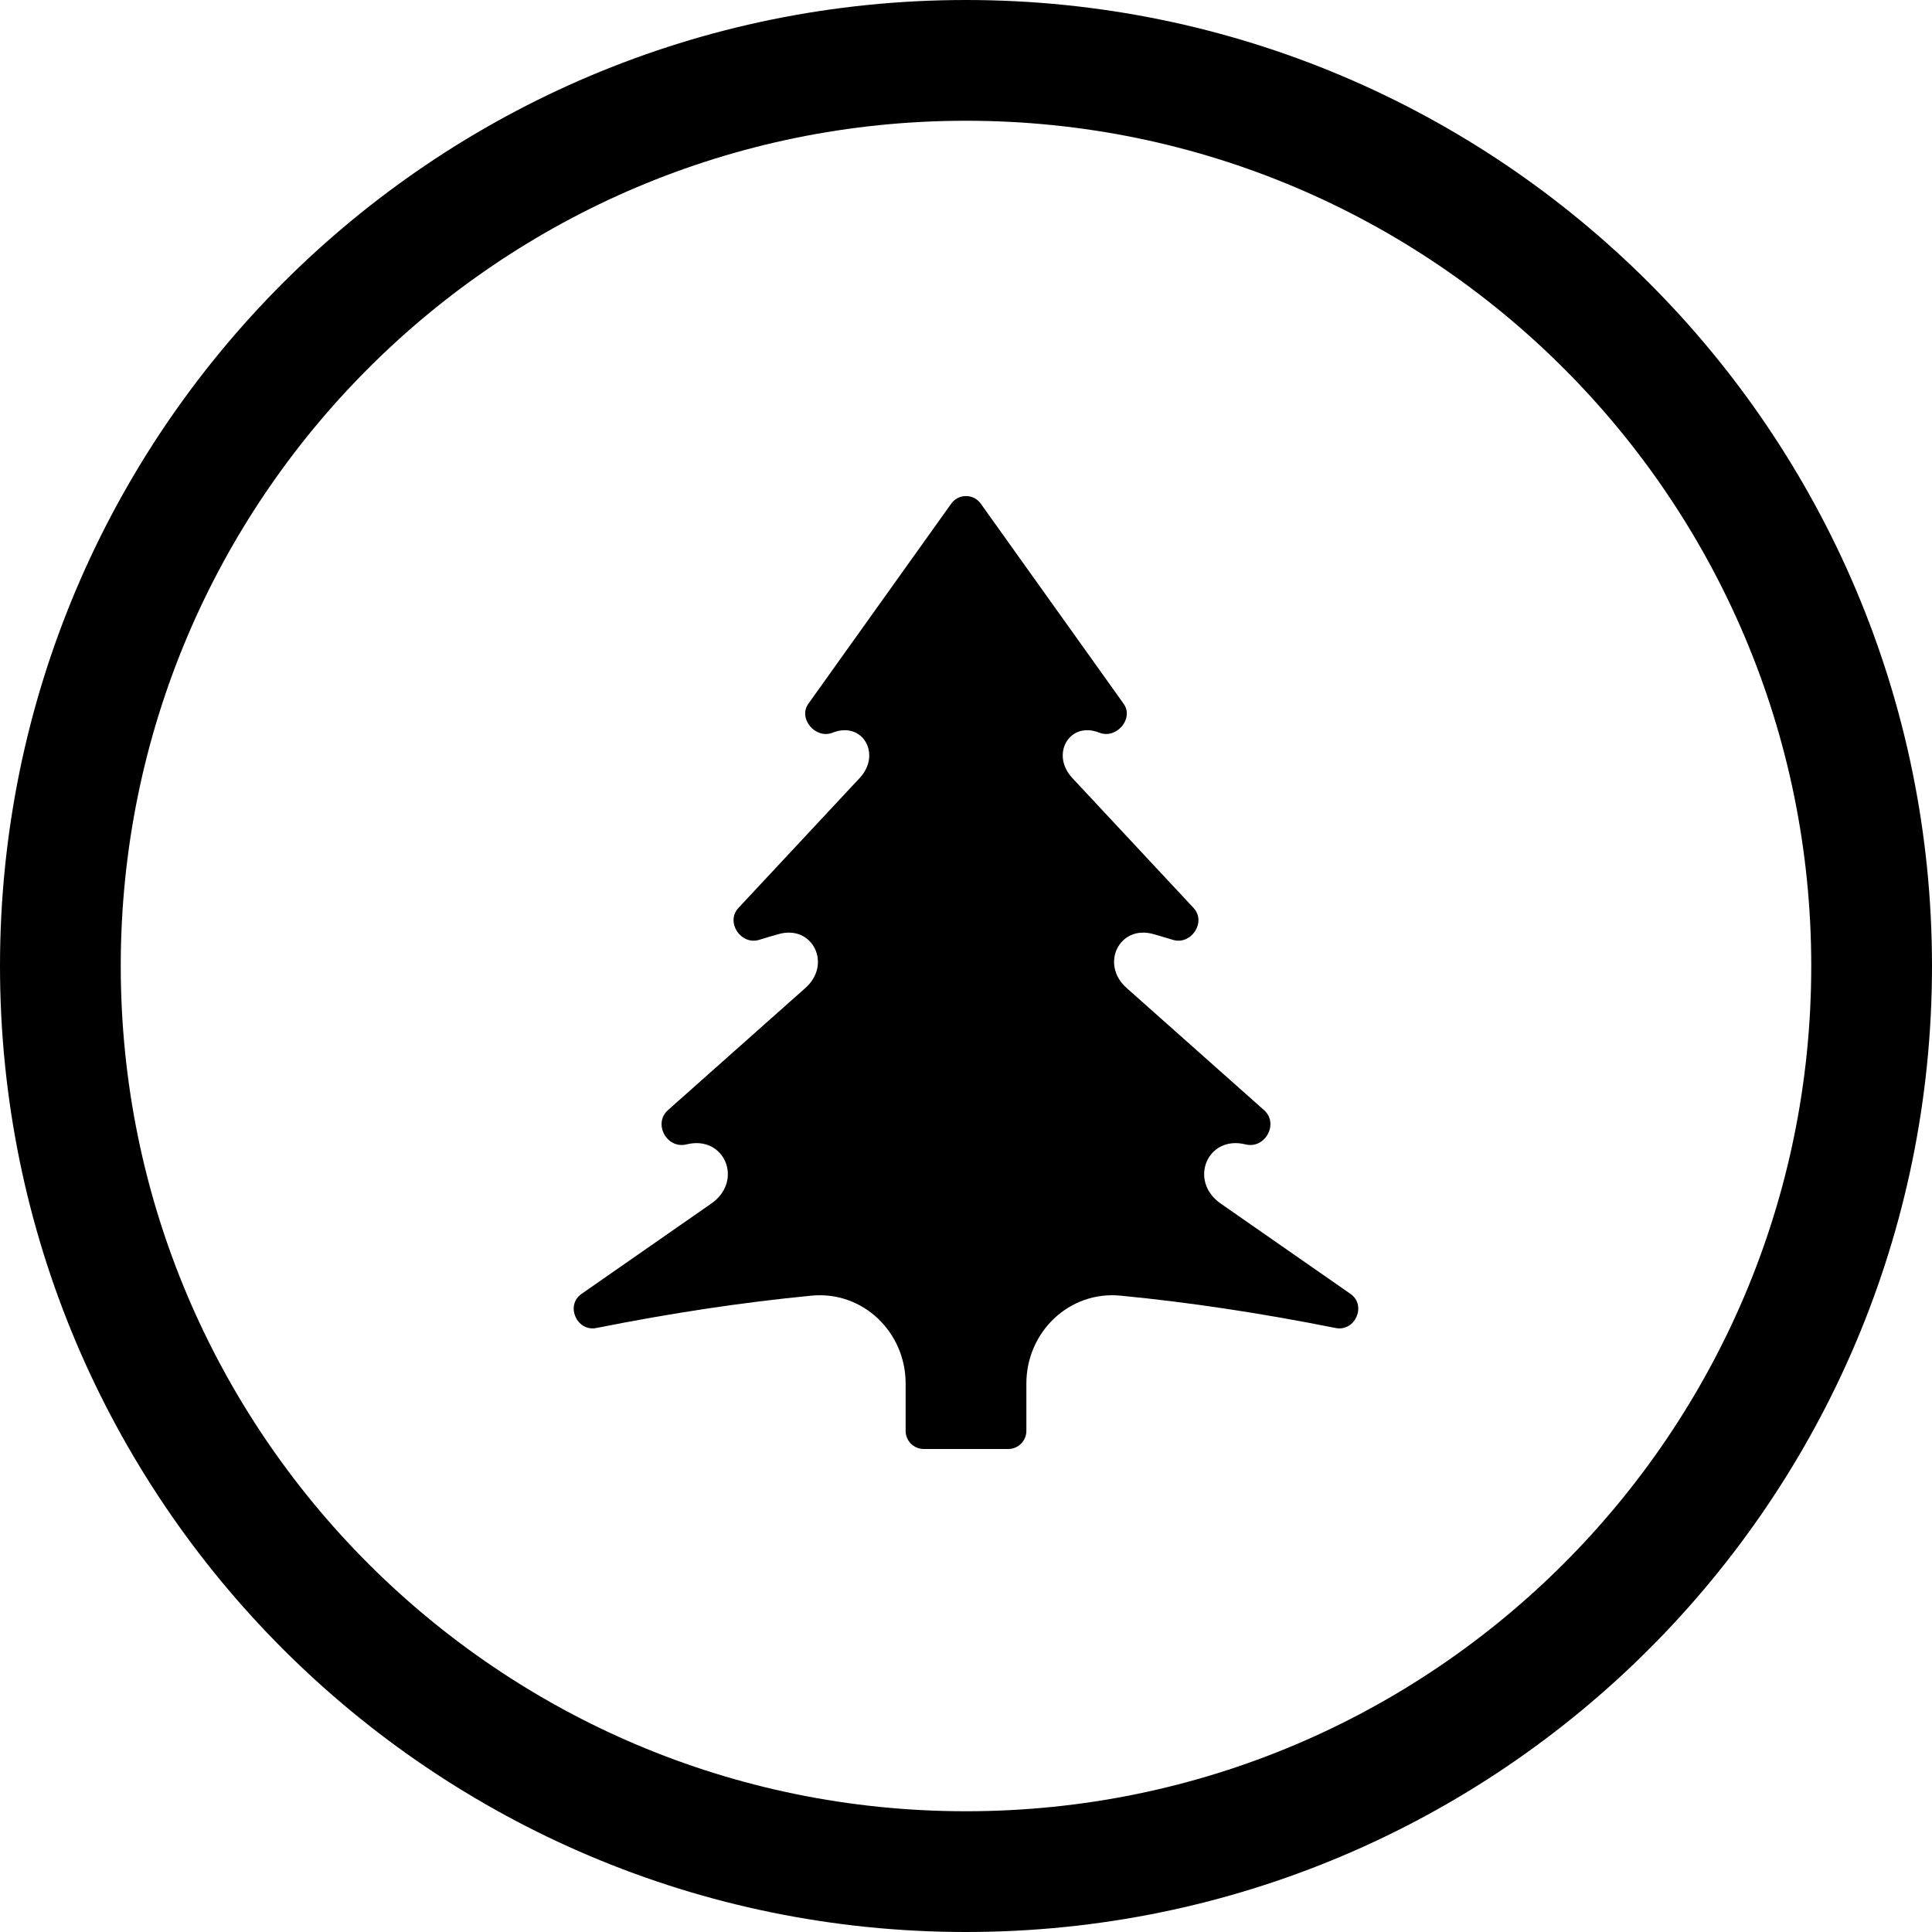
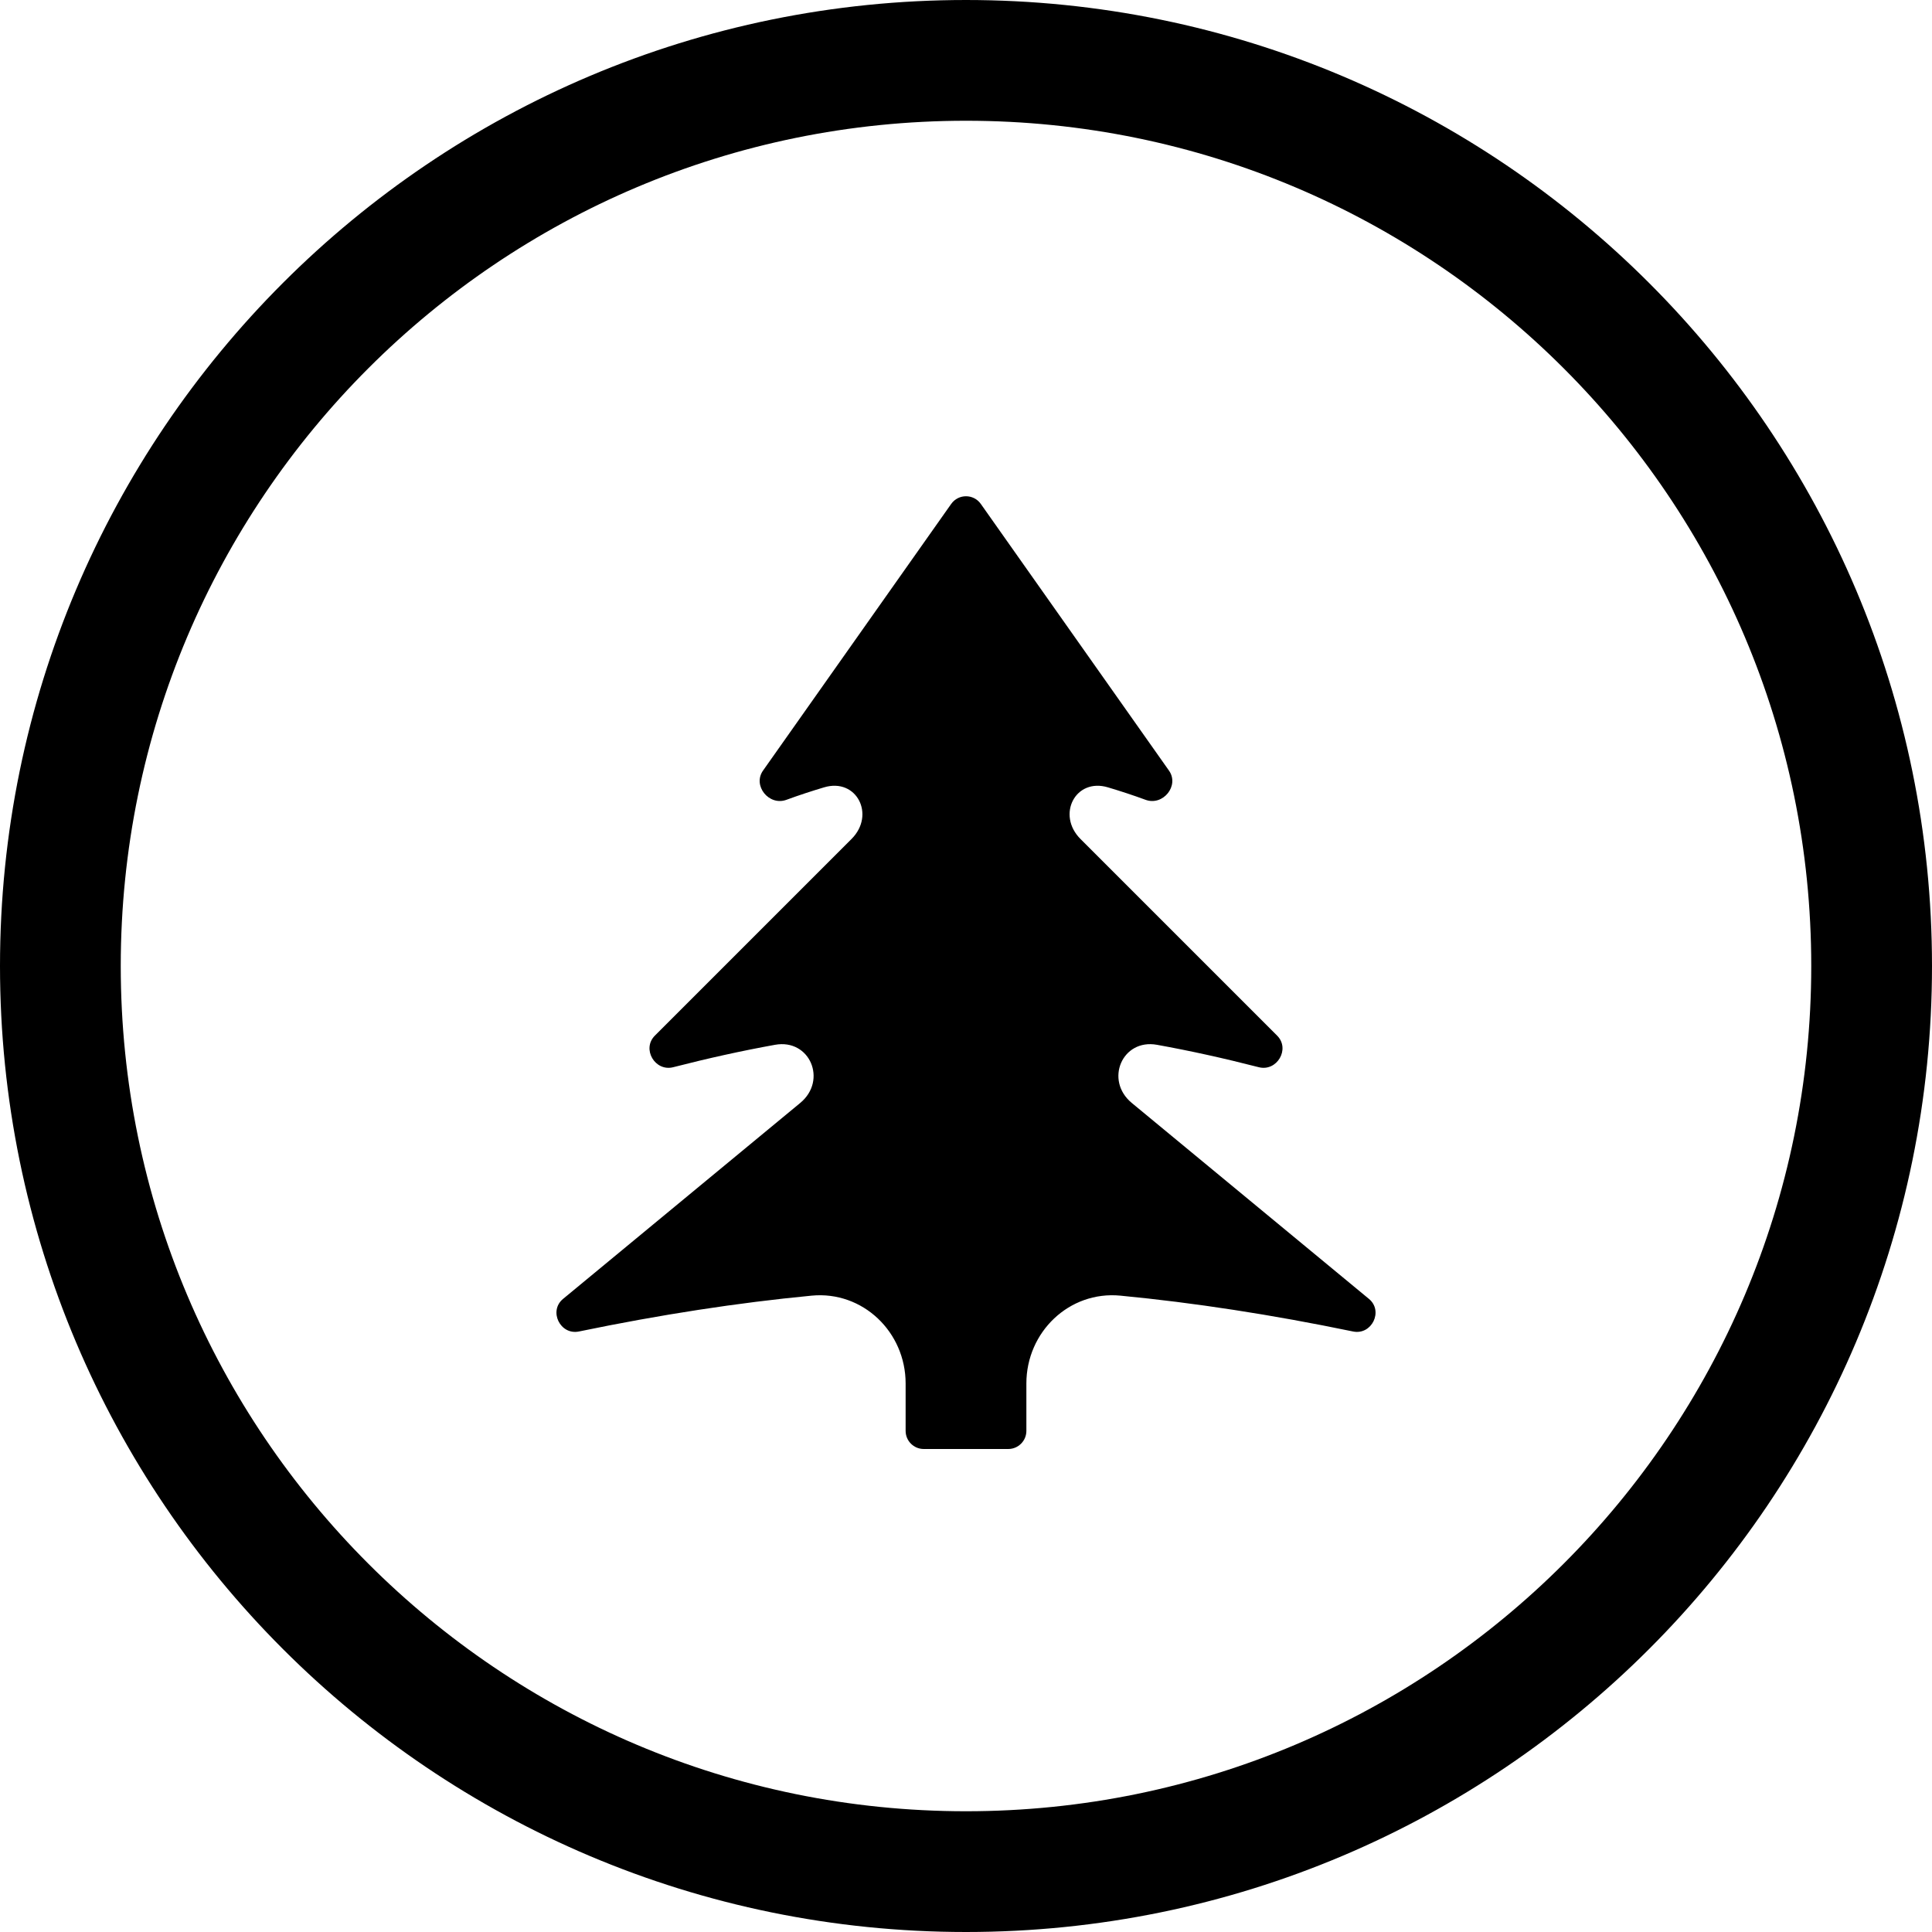
<svg xmlns="http://www.w3.org/2000/svg" width="24" height="24" viewBox="0 0 24 24">
  <circle cx="12" cy="12" r="11.25" fill="none" stroke="currentColor" stroke-width="1.5" />
-   <path fill="currentColor" d="M12.183 6.256L13.958 8.742C14.09 8.926 13.869 9.185 13.658 9.102C13.284 8.953 13.046 9.371 13.321 9.665L14.827 11.279C14.99 11.454 14.797 11.745 14.569 11.675C14.488 11.65 14.408 11.626 14.329 11.604C13.903 11.483 13.664 11.979 13.994 12.272L15.703 13.791C15.89 13.958 15.716 14.277 15.472 14.216C14.996 14.098 14.761 14.671 15.164 14.951L16.776 16.073C16.98 16.215 16.835 16.545 16.592 16.497C15.66 16.311 14.769 16.177 13.918 16.095C13.282 16.034 12.75 16.547 12.75 17.186L12.75 17.775C12.75 17.899 12.649 18 12.525 18L11.475 18C11.351 18 11.25 17.899 11.25 17.775L11.25 17.186C11.25 16.547 10.718 16.034 10.082 16.095C9.231 16.177 8.34 16.311 7.408 16.497C7.165 16.545 7.02 16.215 7.224 16.073L8.836 14.951C9.239 14.671 9.004 14.098 8.528 14.216C8.284 14.277 8.11 13.958 8.297 13.791L10.006 12.272C10.336 11.979 10.097 11.483 9.671 11.604C9.592 11.626 9.512 11.65 9.431 11.675C9.203 11.745 9.01 11.454 9.173 11.279L10.679 9.665C10.954 9.371 10.716 8.953 10.342 9.102C10.131 9.185 9.91 8.926 10.042 8.742L11.817 6.256C11.907 6.131 12.093 6.131 12.183 6.256Z" />
+   <path fill="currentColor" d="M12.184 6.26L14.521 9.572C14.654 9.759 14.448 10.014 14.232 9.936C14.074 9.878 13.918 9.827 13.764 9.781C13.359 9.659 13.122 10.122 13.422 10.422L15.865 12.865C16.031 13.031 15.862 13.316 15.636 13.257C15.204 13.146 14.783 13.053 14.373 12.979C13.94 12.9 13.719 13.42 14.059 13.701L17.005 16.135C17.189 16.286 17.04 16.589 16.807 16.54C15.797 16.331 14.835 16.183 13.918 16.095C13.282 16.034 12.75 16.547 12.75 17.186L12.75 17.775C12.75 17.899 12.649 18 12.525 18L11.475 18C11.351 18 11.25 17.899 11.25 17.775L11.25 17.186C11.25 16.547 10.718 16.034 10.082 16.095C9.165 16.183 8.203 16.331 7.193 16.54C6.96 16.589 6.811 16.286 6.995 16.135L9.941 13.701C10.281 13.42 10.06 12.9 9.627 12.979C9.217 13.053 8.796 13.146 8.364 13.257C8.138 13.316 7.969 13.031 8.135 12.865L10.578 10.422C10.878 10.122 10.641 9.659 10.236 9.781C10.082 9.827 9.926 9.878 9.768 9.936C9.552 10.014 9.346 9.759 9.479 9.572L11.816 6.26C11.906 6.133 12.094 6.133 12.184 6.26Z" />
</svg>
